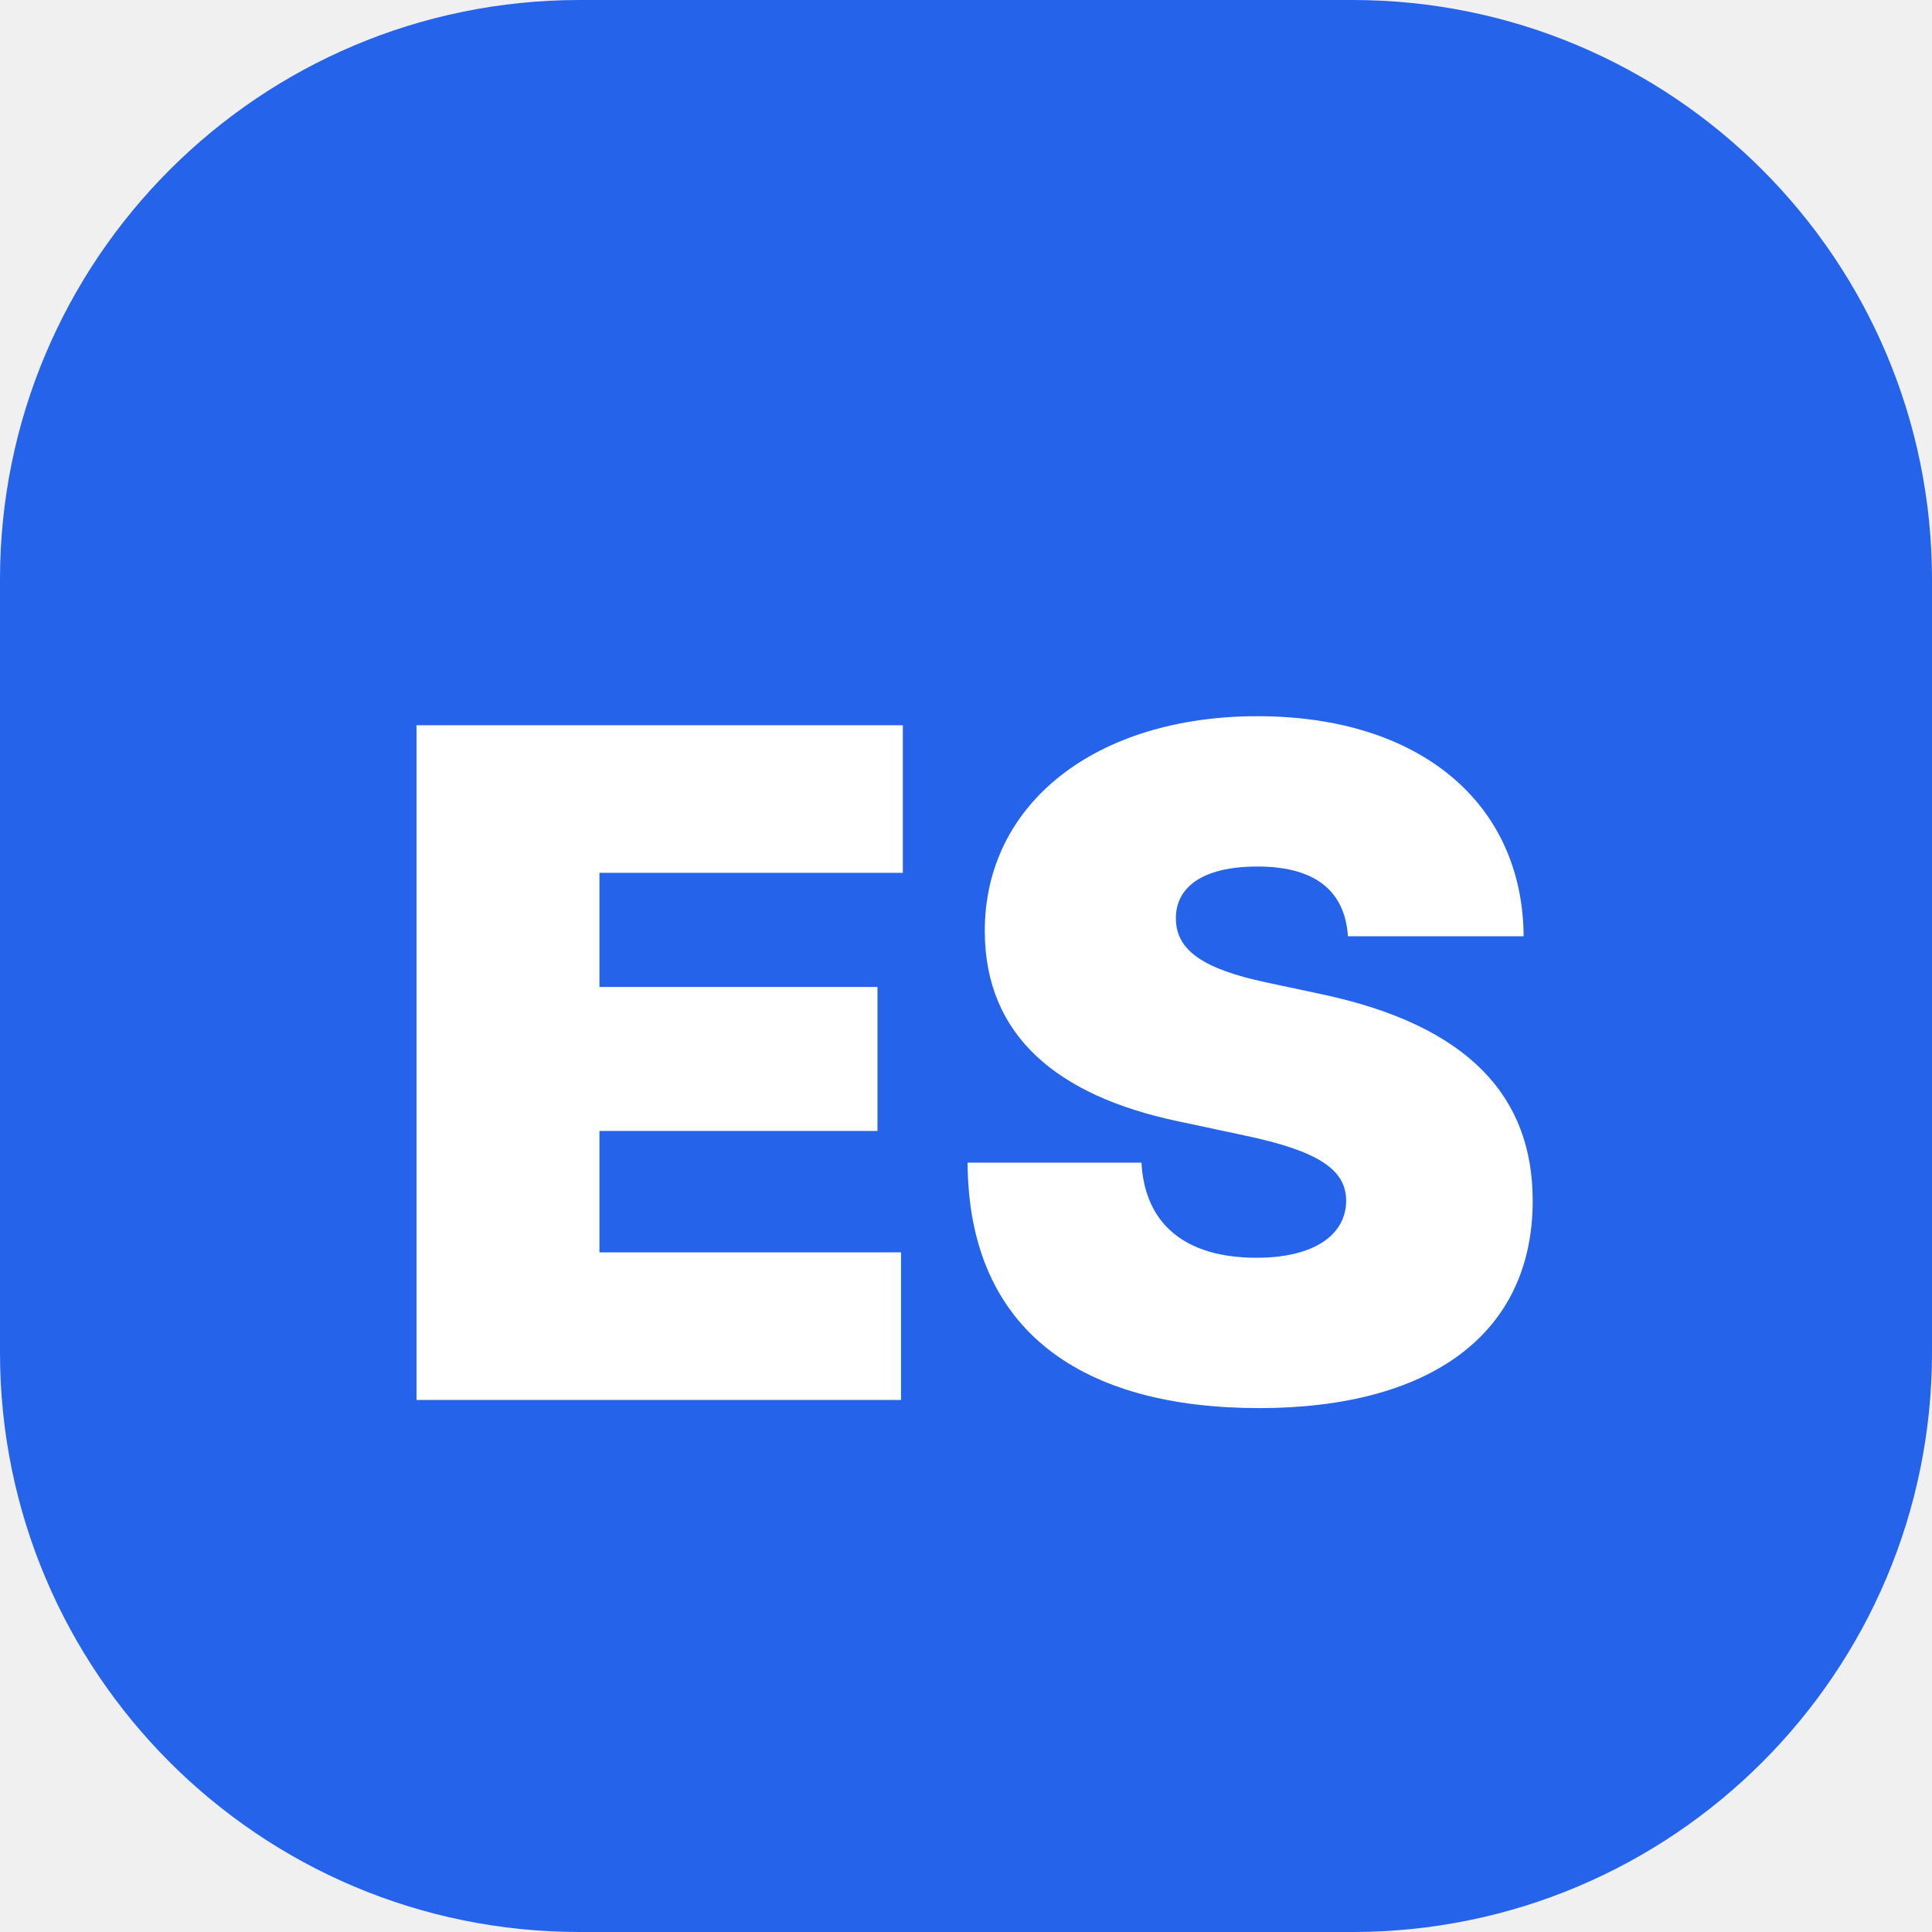
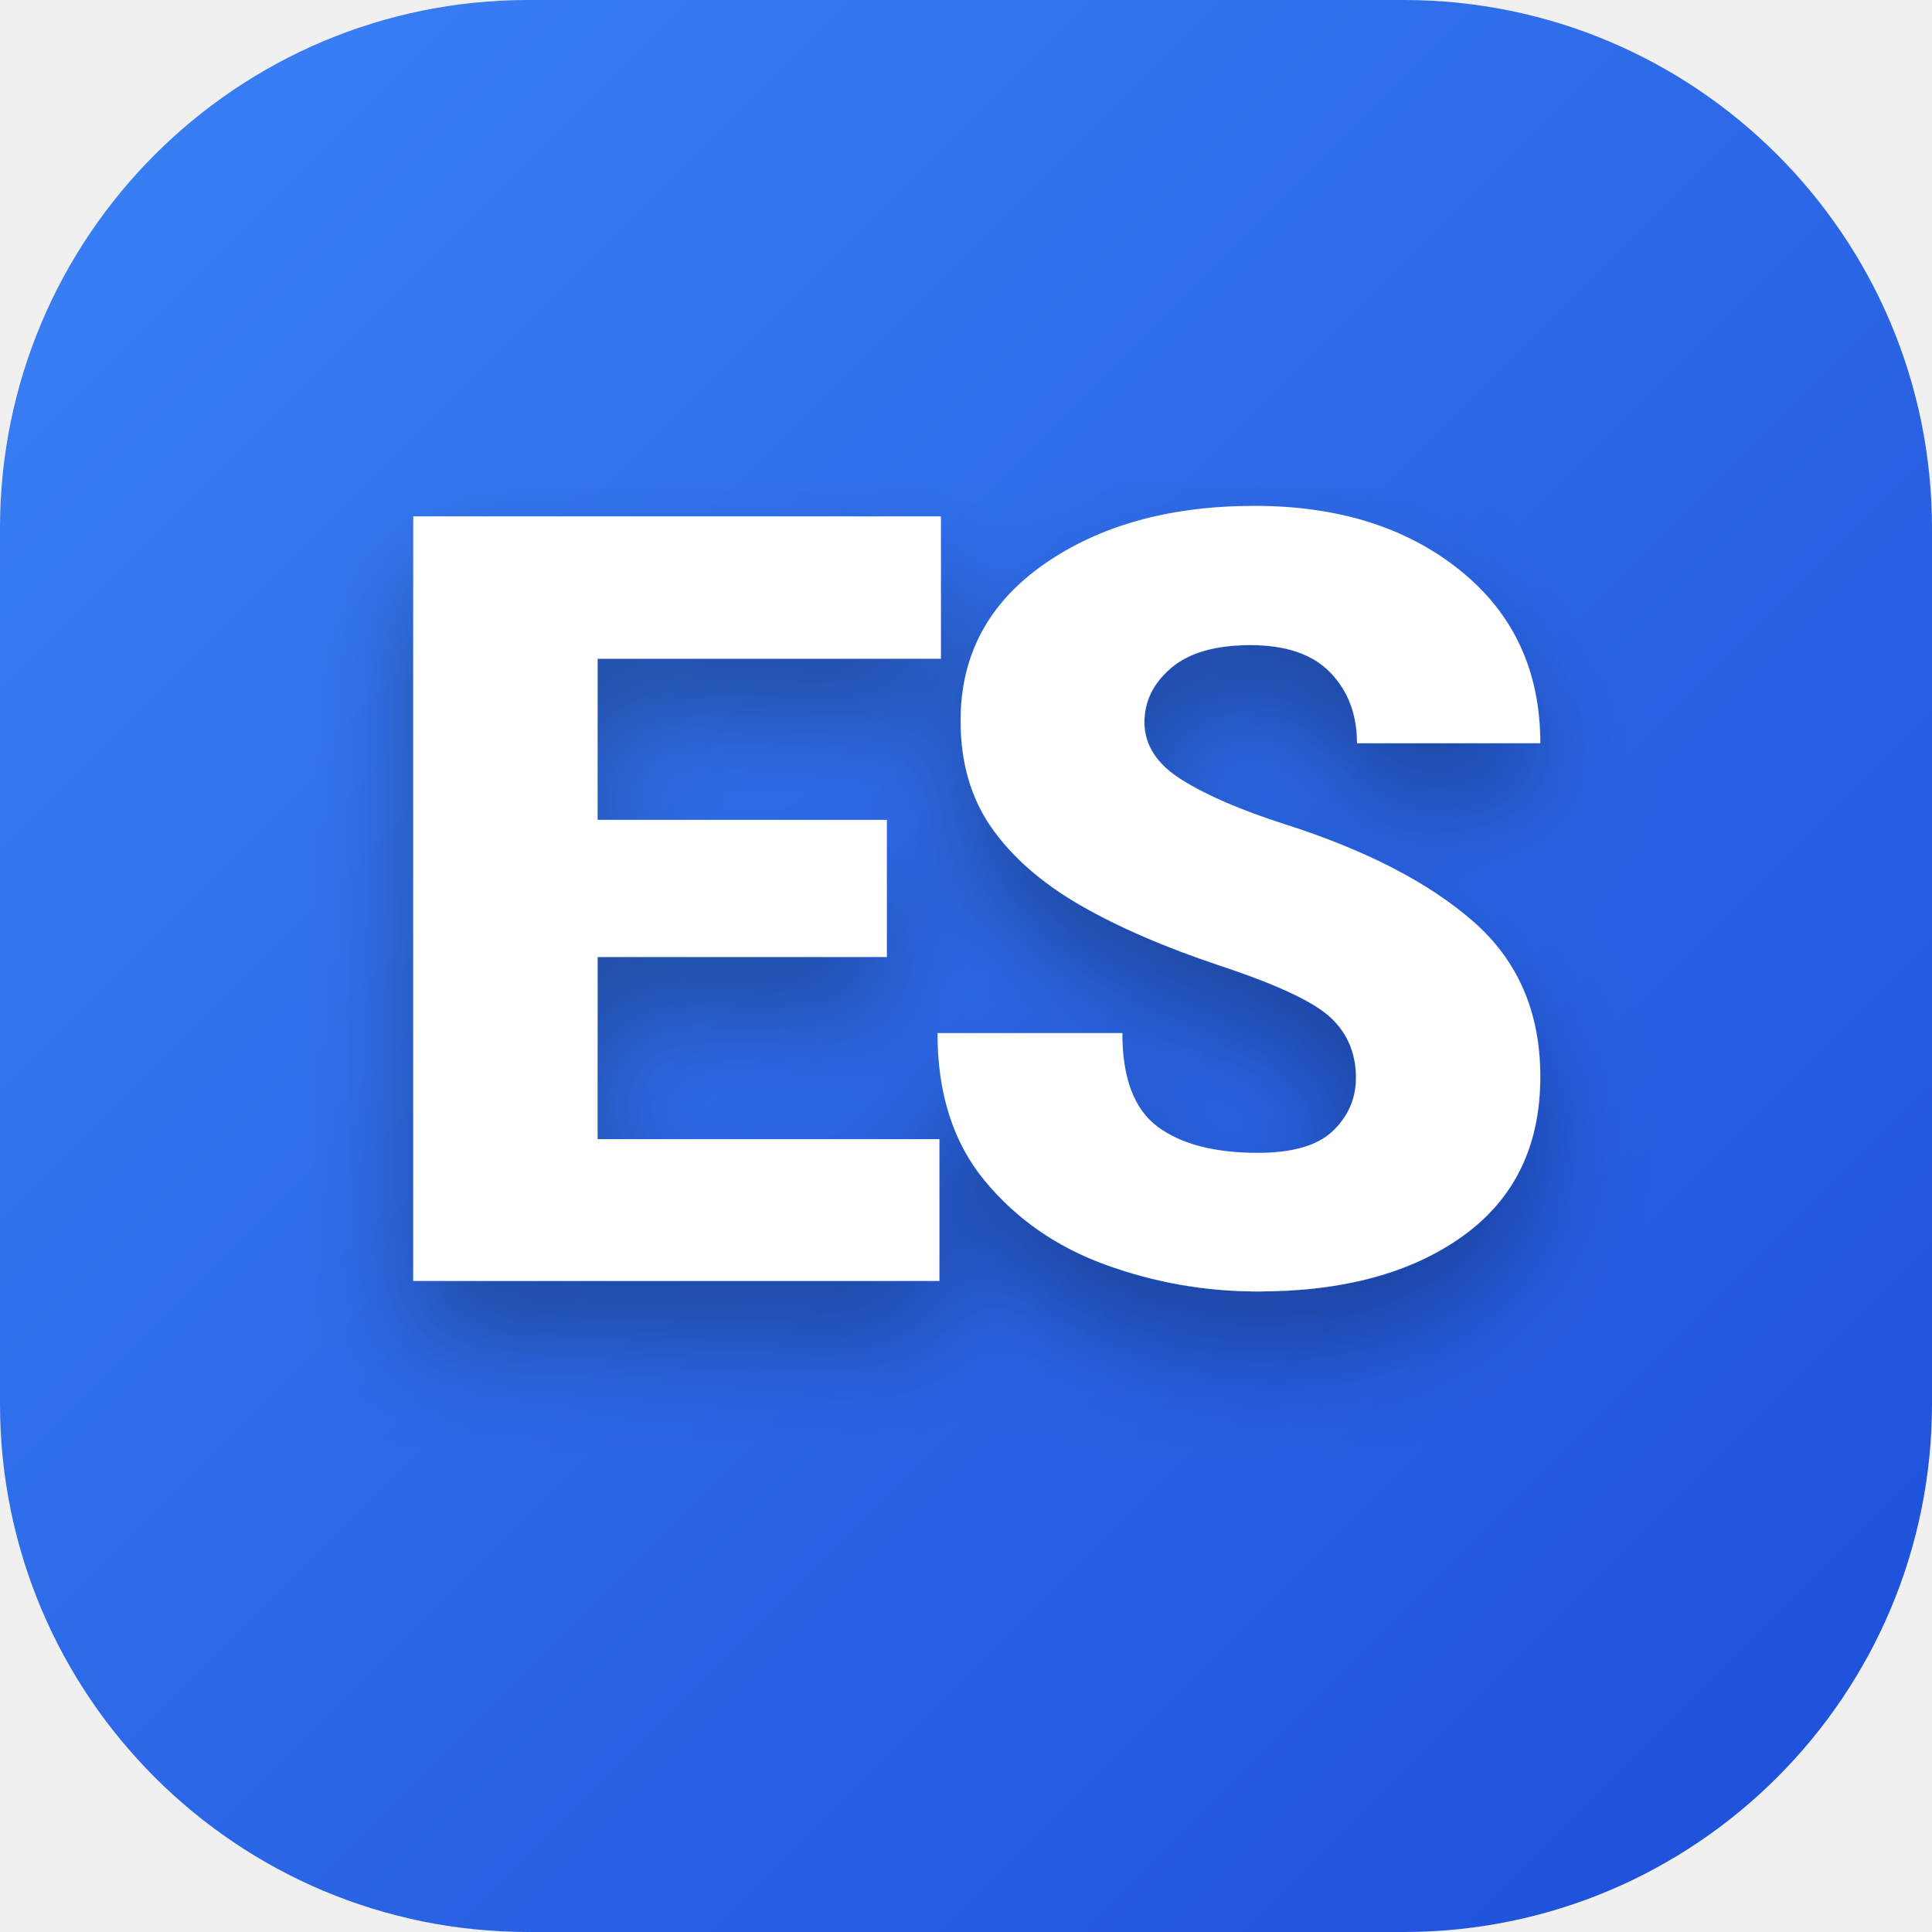
- <svg xmlns="http://www.w3.org/2000/svg" viewBox="0 0 100 100" width="100" height="100">
-   <rect width="100" height="100" rx="30" fill="#2563eb" />
-   <text x="50%" y="55%" dominant-baseline="central" text-anchor="middle" fill="#ffffff" font-family="system-ui, -apple-system, sans-serif" font-weight="900" font-size="48">ES</text>
+ <svg xmlns="http://www.w3.org/2000/svg" viewBox="0 0 512 512" width="512" height="512">
+   <defs>
+     <linearGradient id="bgGrad" x1="0%" y1="0%" x2="100%" y2="100%">
+       <stop offset="0%" stop-color="#3b82f6" />
+       <stop offset="100%" stop-color="#1d4ed8" />
+     </linearGradient>
+     <filter id="dropShadow" x="-10%" y="-10%" width="130%" height="130%">
+       <feDropShadow dx="0" dy="16" stdDeviation="14" flood-color="#000000" flood-opacity="0.3" />
+     </filter>
+   </defs>
+   <rect width="512" height="512" rx="140" fill="url(#bgGrad)" />
+   <text x="50%" y="51%" dominant-baseline="middle" text-anchor="middle" fill="#ffffff" font-family="system-ui, -apple-system, BlinkMacSystemFont, 'Segoe UI', Roboto, Helvetica, Arial, sans-serif" font-weight="900" font-size="285" letter-spacing="-14" filter="url(#dropShadow)">ES</text>
</svg>
